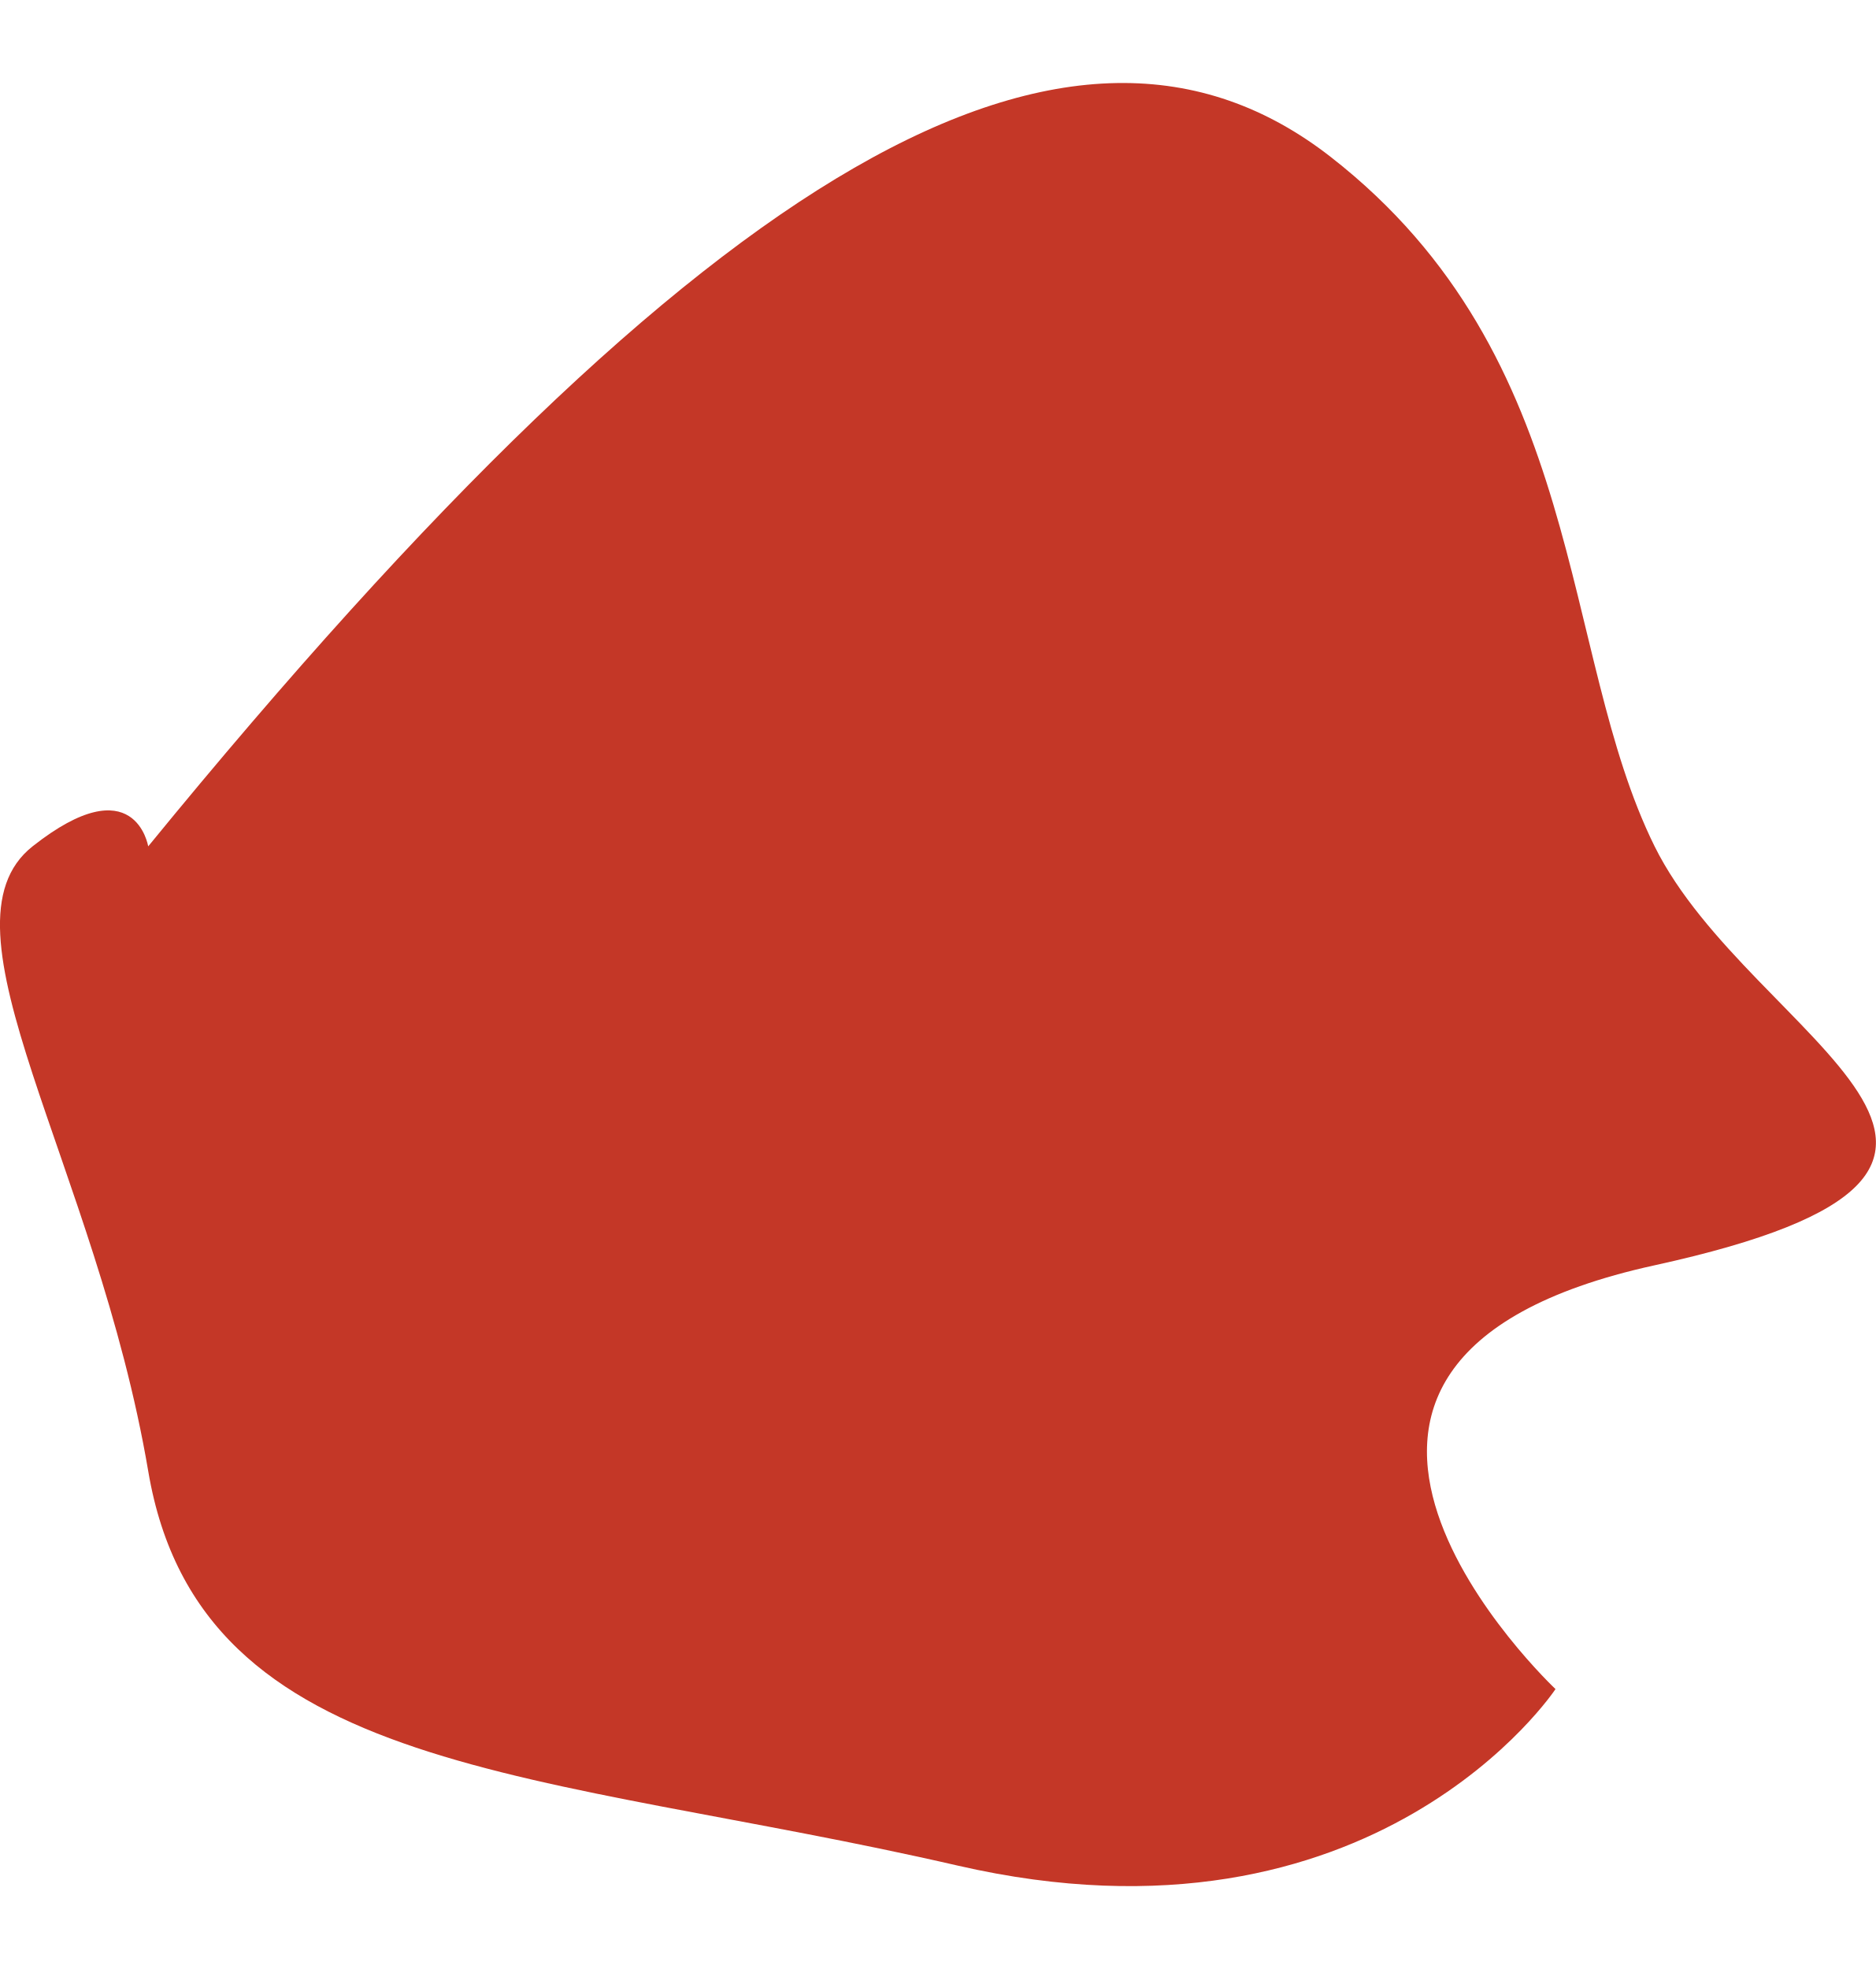
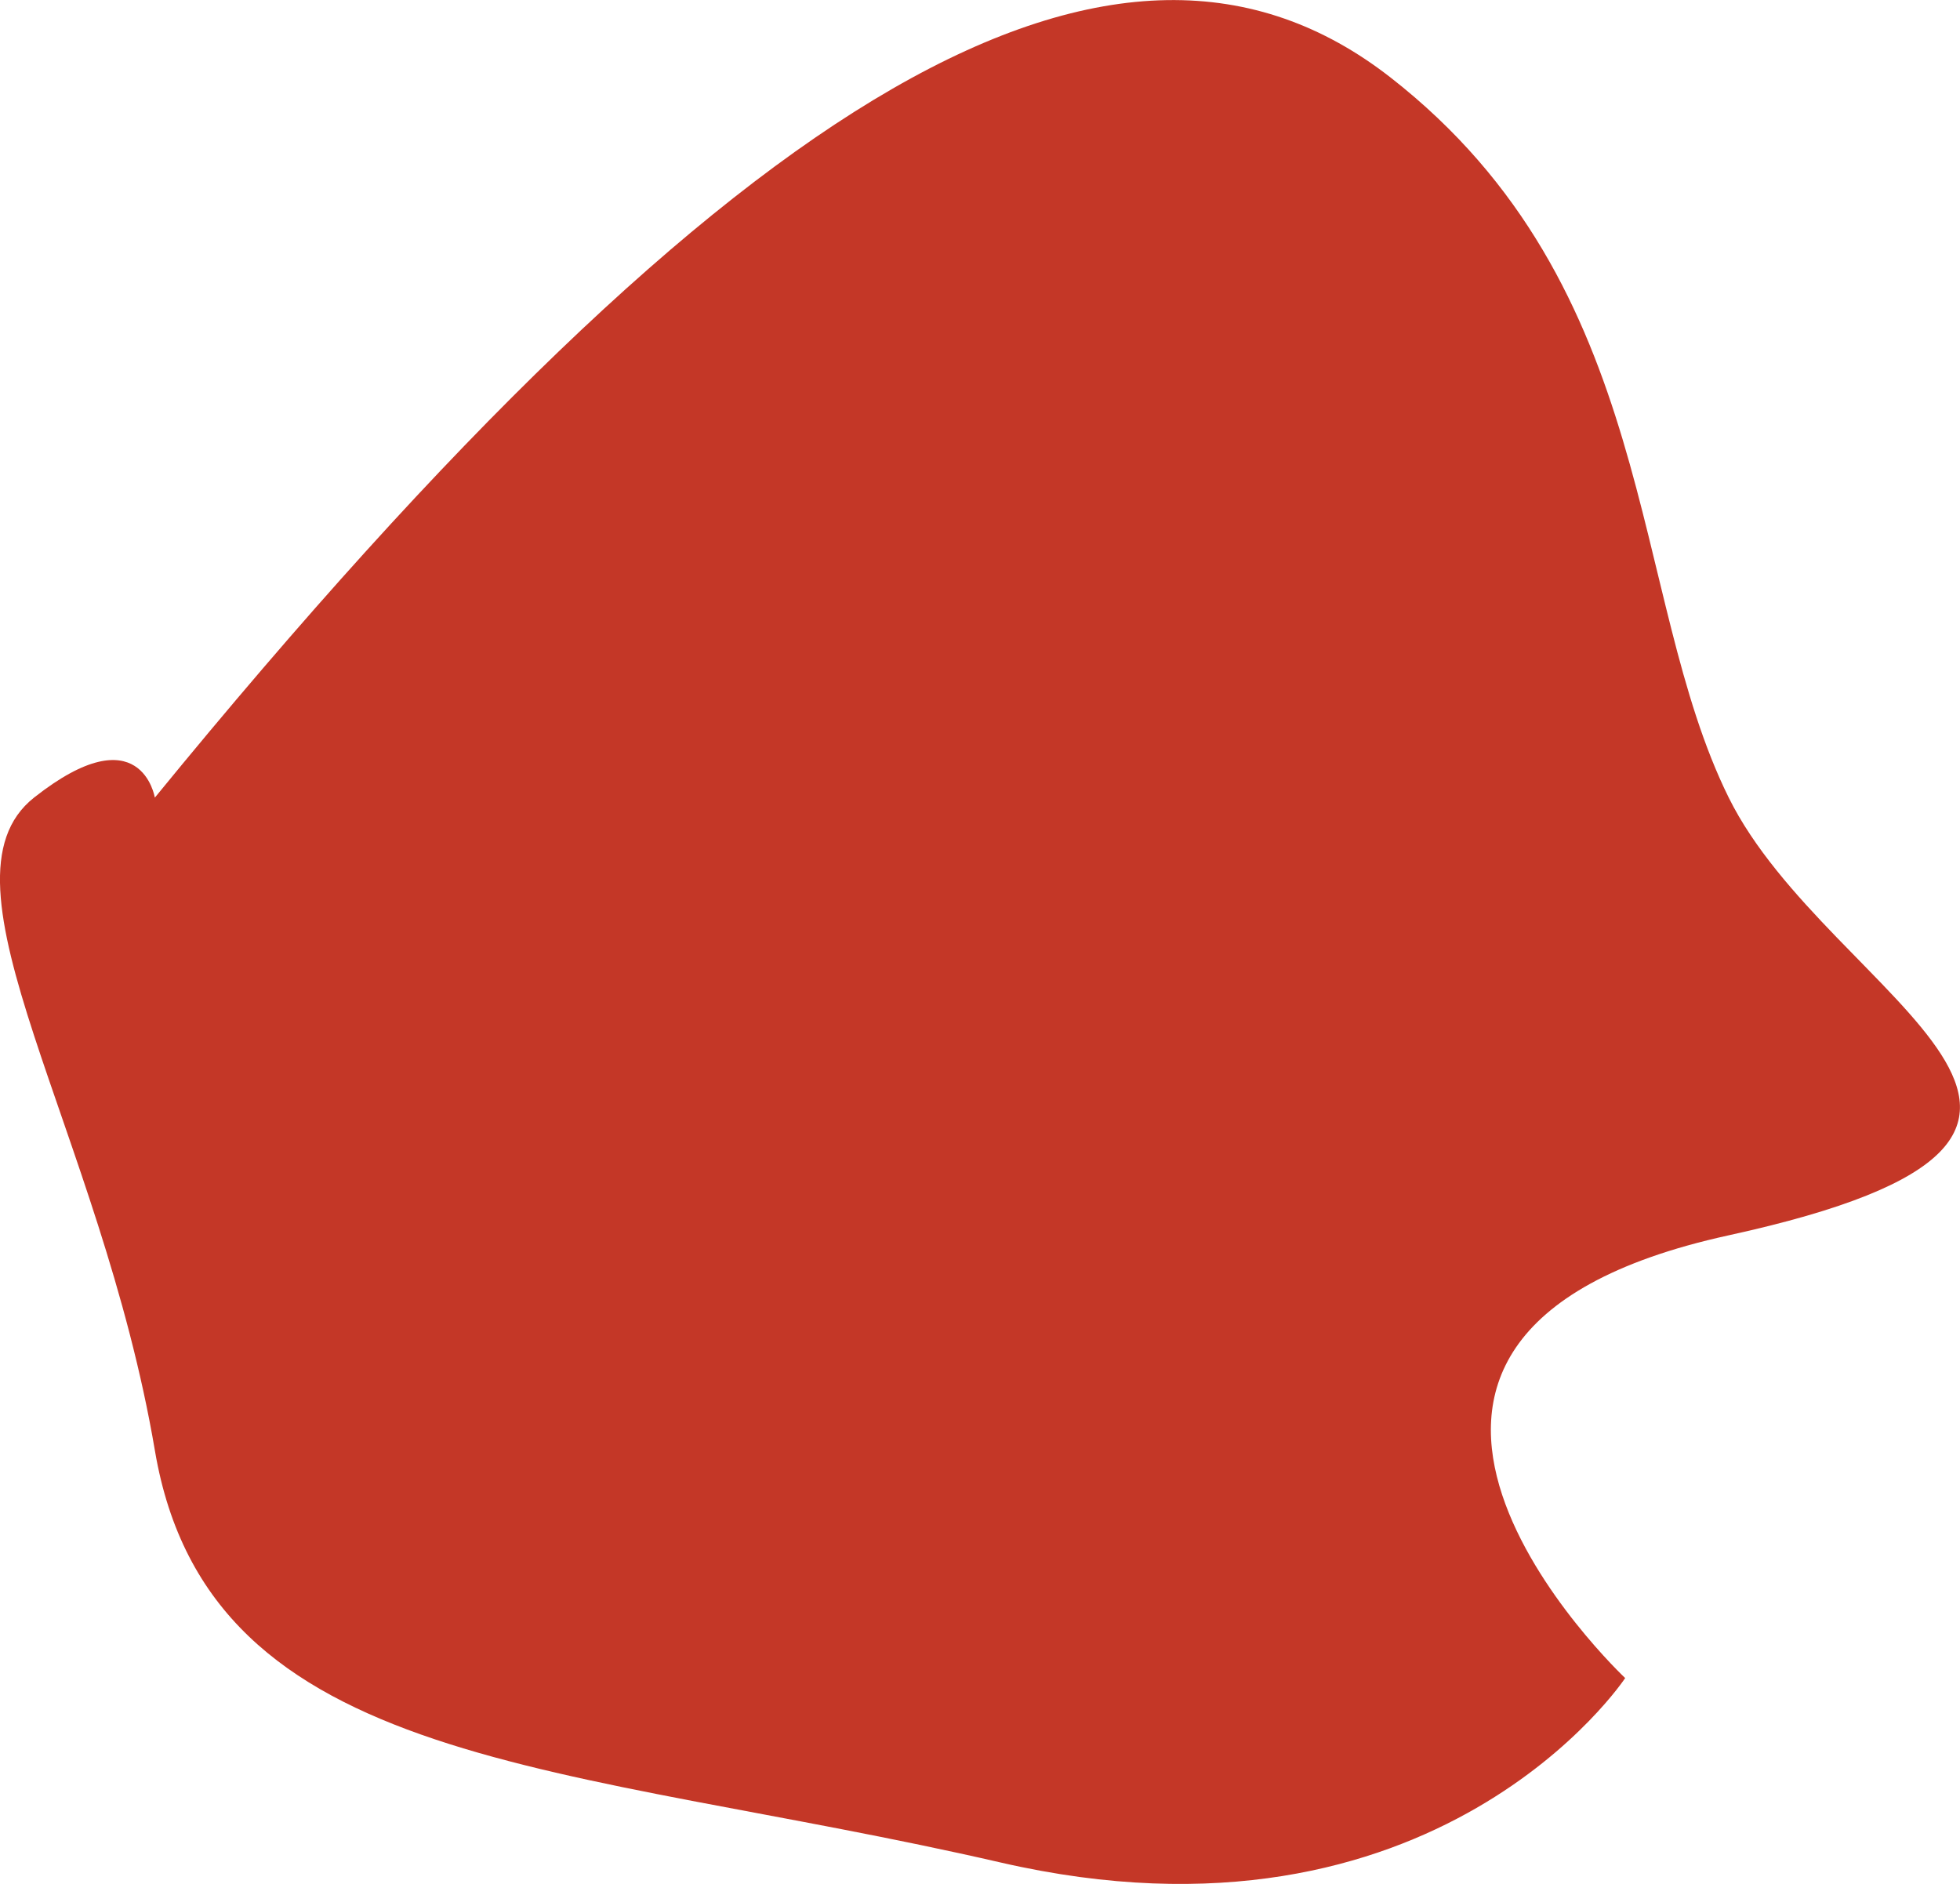
- <svg xmlns="http://www.w3.org/2000/svg">
-   <symbol part="import primary" id="import" viewBox="0 0 178.009 171.092" fill="#2B3464">
-     <path d="M14.07 72.43c53.46-65.4 87.77-84.46 112.21-65.4s21.6 46.96 30.72 65.4 42.32 30.5 0 39.76-9.4 40.21-9.4 40.21-17.1 25.87-56.72 16.75-71.87-8.27-76.81-37.4S-6.61 80.09 3.1 72.43s10.96 0 10.96 0z" fill="#c43727" />
-   </symbol>
-   <use href="#import" />
+ <svg xmlns="http://www.w3.org/2000/svg" viewBox="0 0 178.009 171.092" part="import primary" id="import" fill="#c43727">
+   <path d="M14.07 72.43c53.46-65.4 87.77-84.46 112.21-65.4s21.6 46.96 30.72 65.4 42.32 30.5 0 39.76-9.4 40.21-9.4 40.21-17.1 25.87-56.72 16.75-71.87-8.27-76.81-37.4S-6.61 80.09 3.1 72.43s10.96 0 10.96 0z" />
</svg>
